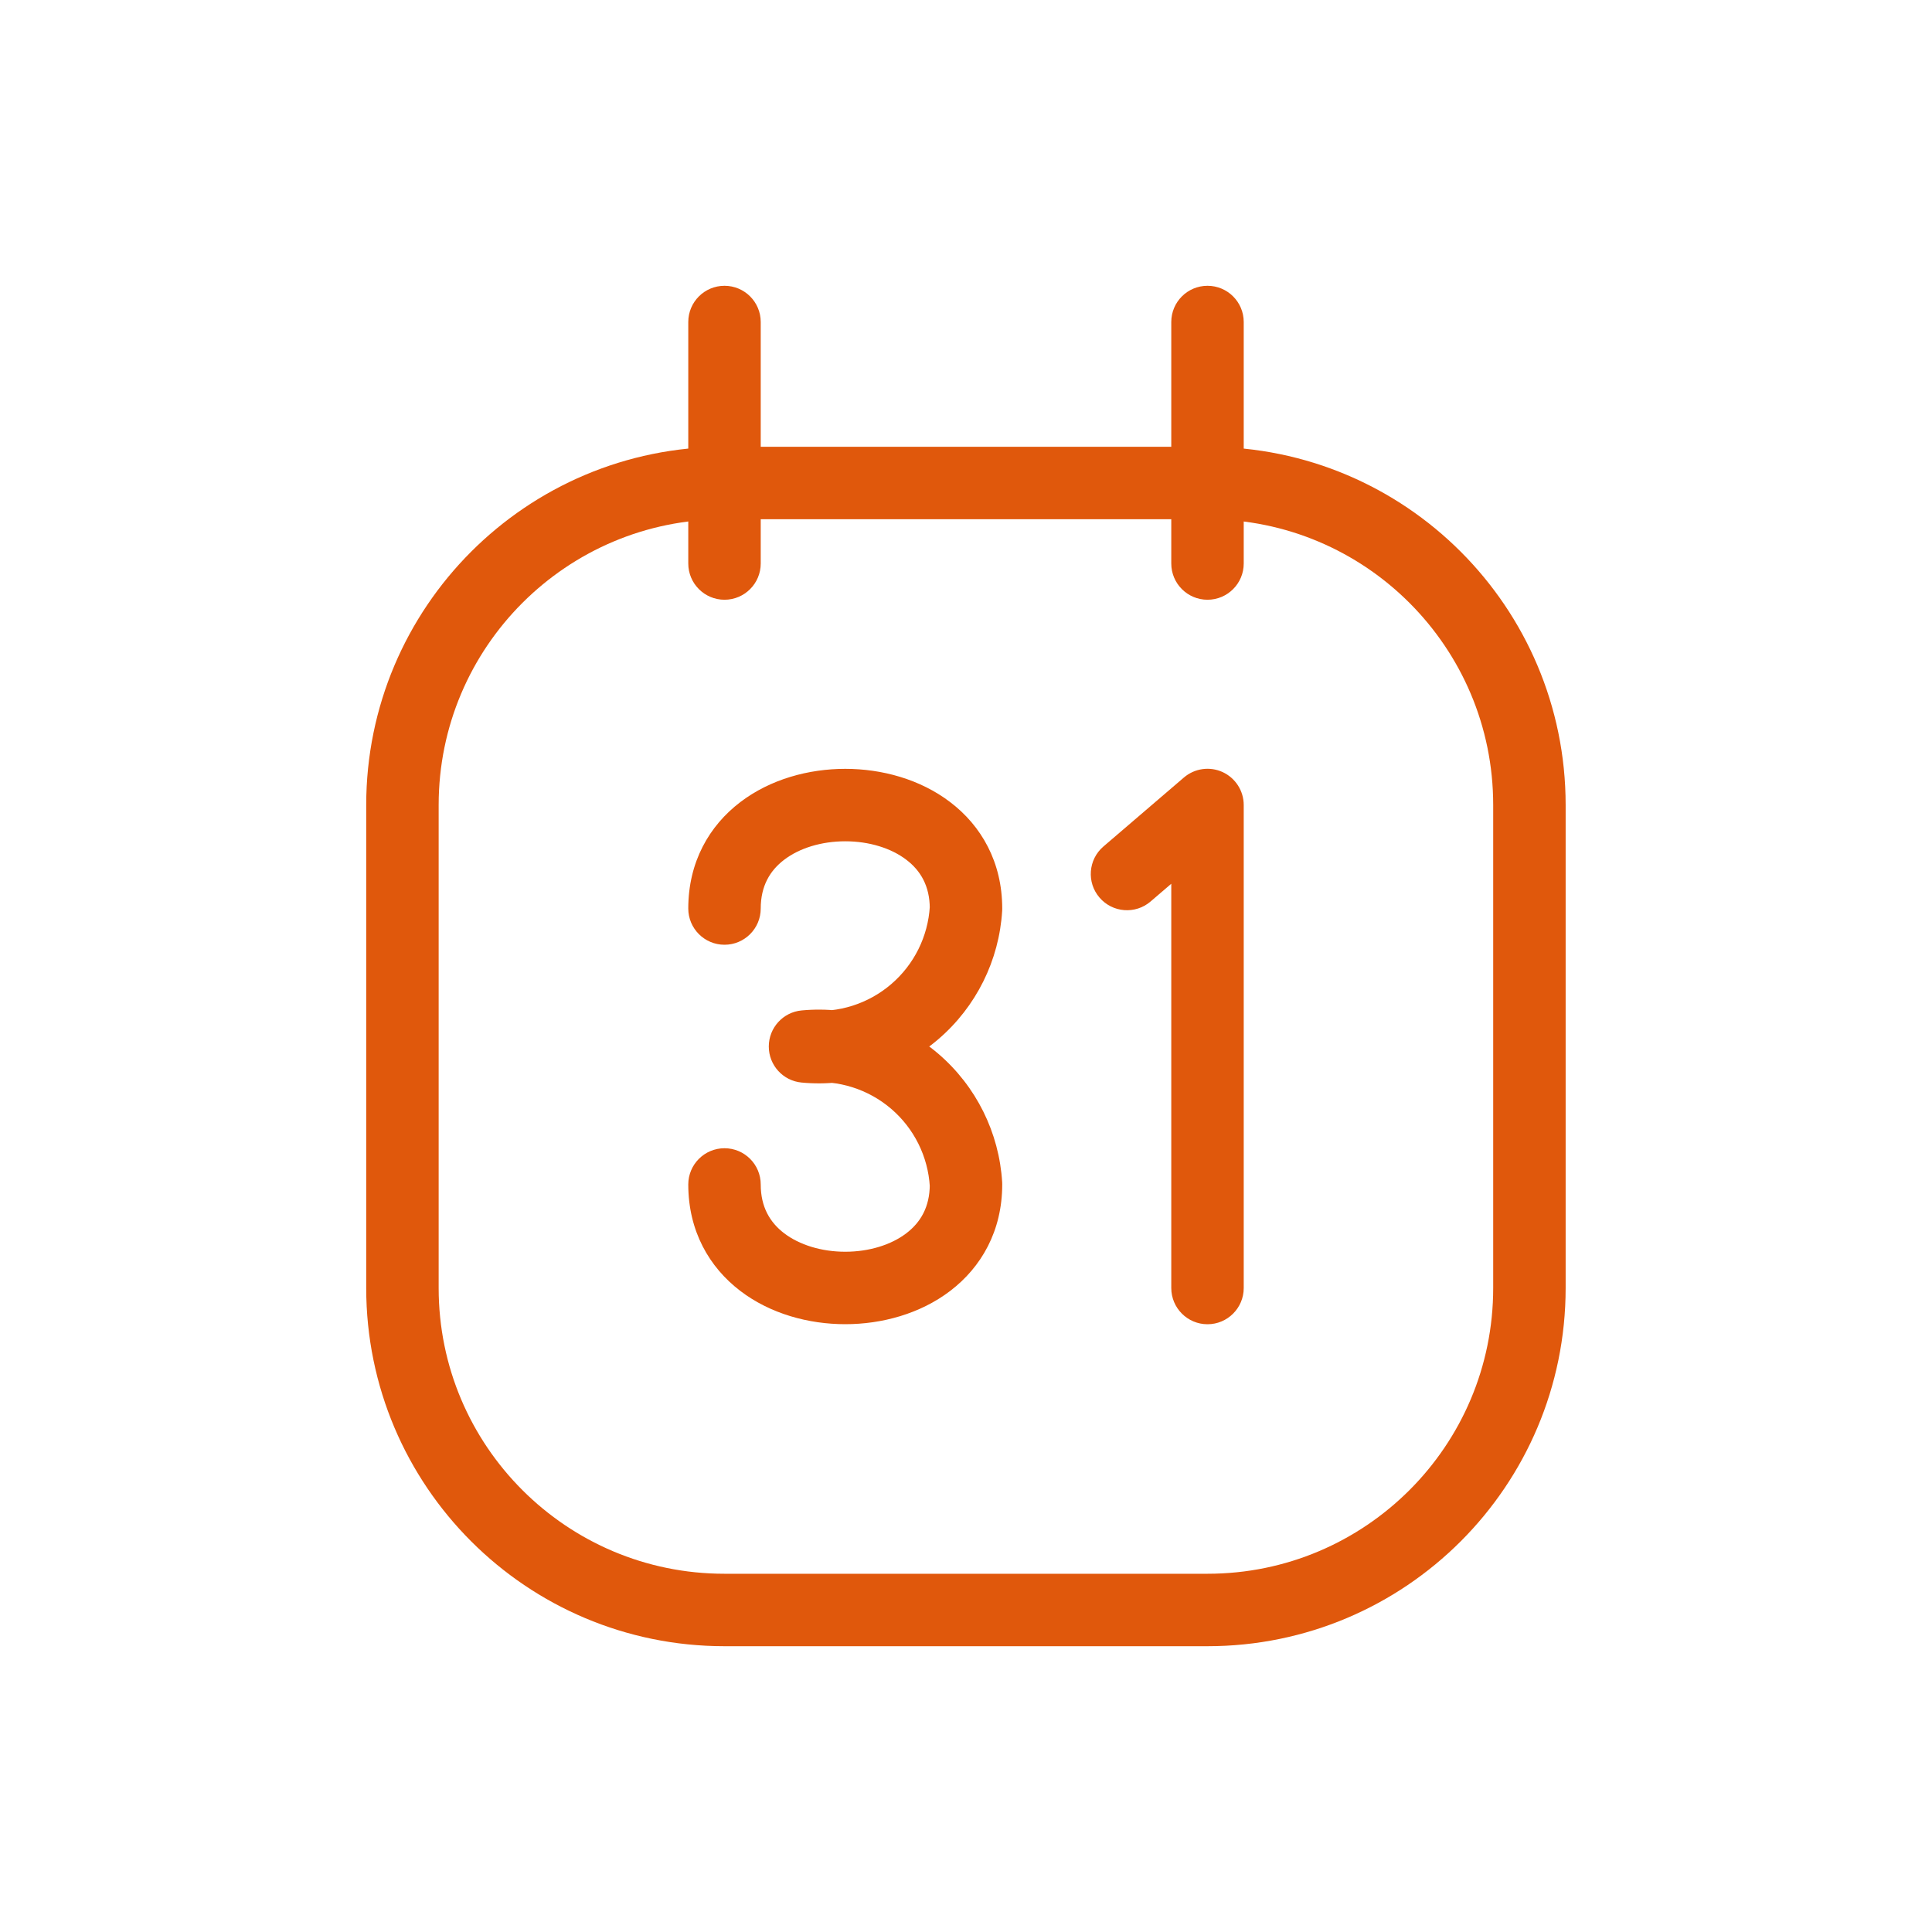
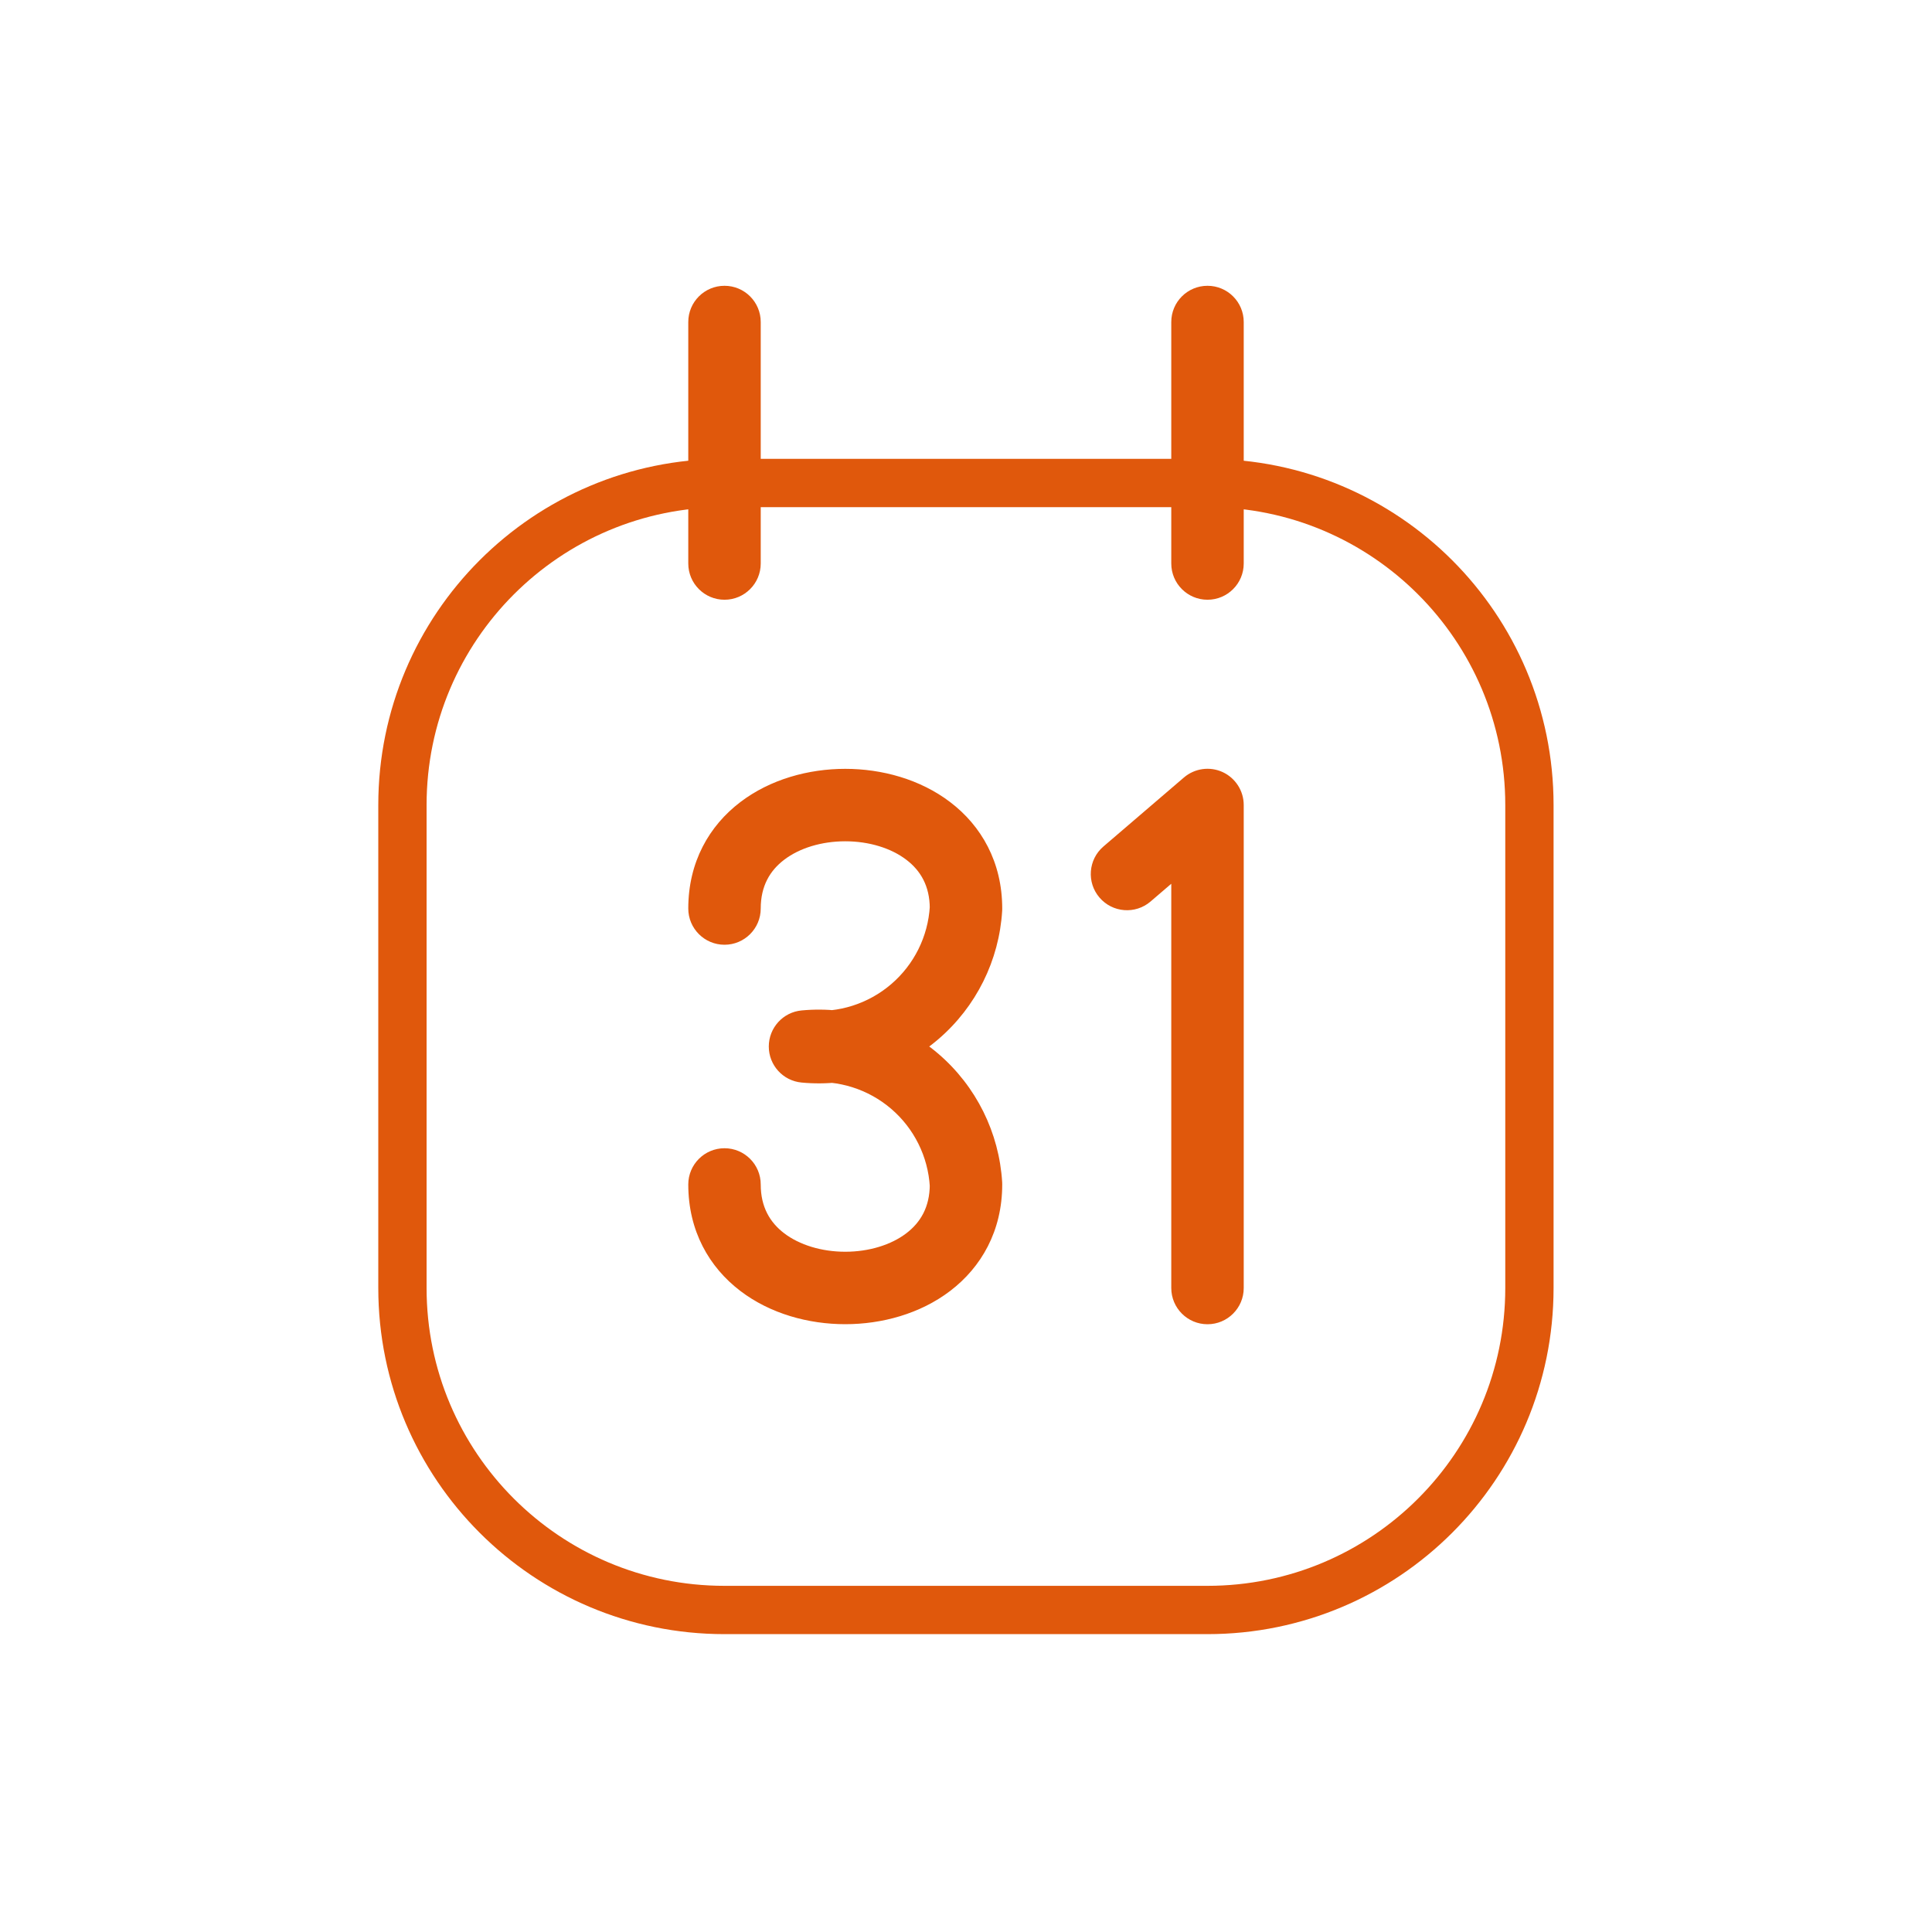
<svg xmlns="http://www.w3.org/2000/svg" width="40" height="40" viewBox="0 0 40 40" fill="none">
-   <path fill-rule="evenodd" clip-rule="evenodd" d="M8.332 16.667V26.667C8.332 30.349 11.317 33.333 14.999 33.333H24.999C28.681 33.333 31.665 30.349 31.665 26.667V16.667C31.665 12.985 28.681 10 24.999 10H14.999C11.317 10 8.332 12.985 8.332 16.667Z" stroke="#E0580C" stroke-width="1.5" stroke-linecap="round" stroke-linejoin="round" />
+   <path fill-rule="evenodd" clip-rule="evenodd" d="M8.332 16.667V26.667C8.332 30.349 11.317 33.333 14.999 33.333H24.999C28.681 33.333 31.665 30.349 31.665 26.667V16.667C31.665 12.985 28.681 10 24.999 10H14.999C11.317 10 8.332 12.985 8.332 16.667Z" stroke="#E0580C" strokeWidth="1.5" stroke-linecap="round" stroke-linejoin="round" />
  <path d="M24.25 11.667C24.25 12.081 24.586 12.417 25 12.417C25.414 12.417 25.75 12.081 25.75 11.667H24.25ZM25.75 6.667C25.75 6.252 25.414 5.917 25 5.917C24.586 5.917 24.25 6.252 24.25 6.667H25.75ZM14.25 11.667C14.25 12.081 14.586 12.417 15 12.417C15.414 12.417 15.75 12.081 15.75 11.667H14.25ZM15.75 6.667C15.75 6.252 15.414 5.917 15 5.917C14.586 5.917 14.25 6.252 14.25 6.667H15.75ZM14.25 18.81C14.25 19.224 14.586 19.56 15 19.56C15.414 19.56 15.75 19.224 15.75 18.81H14.25ZM20 18.81L20.749 18.855C20.75 18.84 20.75 18.825 20.75 18.81H20ZM18.939 20.946L19.428 21.515L19.428 21.515L18.939 20.946ZM16.667 21.667L16.596 20.92C16.211 20.956 15.917 21.28 15.917 21.667C15.917 22.054 16.211 22.377 16.596 22.413L16.667 21.667ZM18.939 22.388L19.428 21.818L18.939 22.388ZM20 24.523H20.75C20.75 24.509 20.75 24.494 20.749 24.479L20 24.523ZM15.75 24.523C15.75 24.109 15.414 23.773 15 23.773C14.586 23.773 14.25 24.109 14.25 24.523H15.75ZM22.845 17.526C22.531 17.795 22.494 18.269 22.764 18.583C23.033 18.898 23.507 18.934 23.821 18.665L22.845 17.526ZM25 16.667H25.75C25.75 16.374 25.579 16.108 25.313 15.985C25.047 15.863 24.734 15.907 24.512 16.097L25 16.667ZM24.25 26.667C24.25 27.081 24.586 27.417 25 27.417C25.414 27.417 25.75 27.081 25.75 26.667H24.25ZM25.75 11.667V6.667H24.25V11.667H25.75ZM15.75 11.667V6.667H14.25V11.667H15.75ZM15.75 18.81C15.75 18.343 15.942 18.023 16.236 17.8C16.55 17.56 17.006 17.418 17.5 17.418C17.994 17.418 18.45 17.56 18.764 17.8C19.058 18.023 19.25 18.343 19.25 18.81H20.75C20.75 17.848 20.317 17.097 19.673 16.607C19.05 16.132 18.256 15.918 17.5 15.918C16.744 15.918 15.95 16.132 15.327 16.607C14.683 17.097 14.25 17.848 14.25 18.81H15.75ZM19.251 18.765C19.214 19.389 18.925 19.97 18.451 20.376L19.428 21.515C20.21 20.844 20.687 19.884 20.749 18.855L19.251 18.765ZM18.451 20.376C17.977 20.782 17.359 20.979 16.737 20.92L16.596 22.413C17.623 22.51 18.645 22.186 19.428 21.515L18.451 20.376ZM16.737 22.413C17.359 22.355 17.977 22.551 18.451 22.957L19.428 21.818C18.645 21.147 17.623 20.823 16.596 20.92L16.737 22.413ZM18.451 22.957C18.925 23.363 19.214 23.945 19.251 24.568L20.749 24.479C20.687 23.449 20.21 22.489 19.428 21.818L18.451 22.957ZM19.25 24.523C19.25 24.99 19.058 25.31 18.764 25.534C18.45 25.773 17.994 25.916 17.5 25.916C17.006 25.916 16.55 25.773 16.236 25.534C15.942 25.31 15.75 24.99 15.75 24.523H14.25C14.25 25.485 14.683 26.236 15.327 26.727C15.95 27.202 16.744 27.416 17.5 27.416C18.256 27.416 19.05 27.202 19.673 26.727C20.317 26.236 20.75 25.485 20.75 24.523H19.25ZM23.821 18.665L25.488 17.236L24.512 16.097L22.845 17.526L23.821 18.665ZM24.25 16.667V26.667H25.75V16.667H24.25Z" fill="#E0580C" />
</svg>
